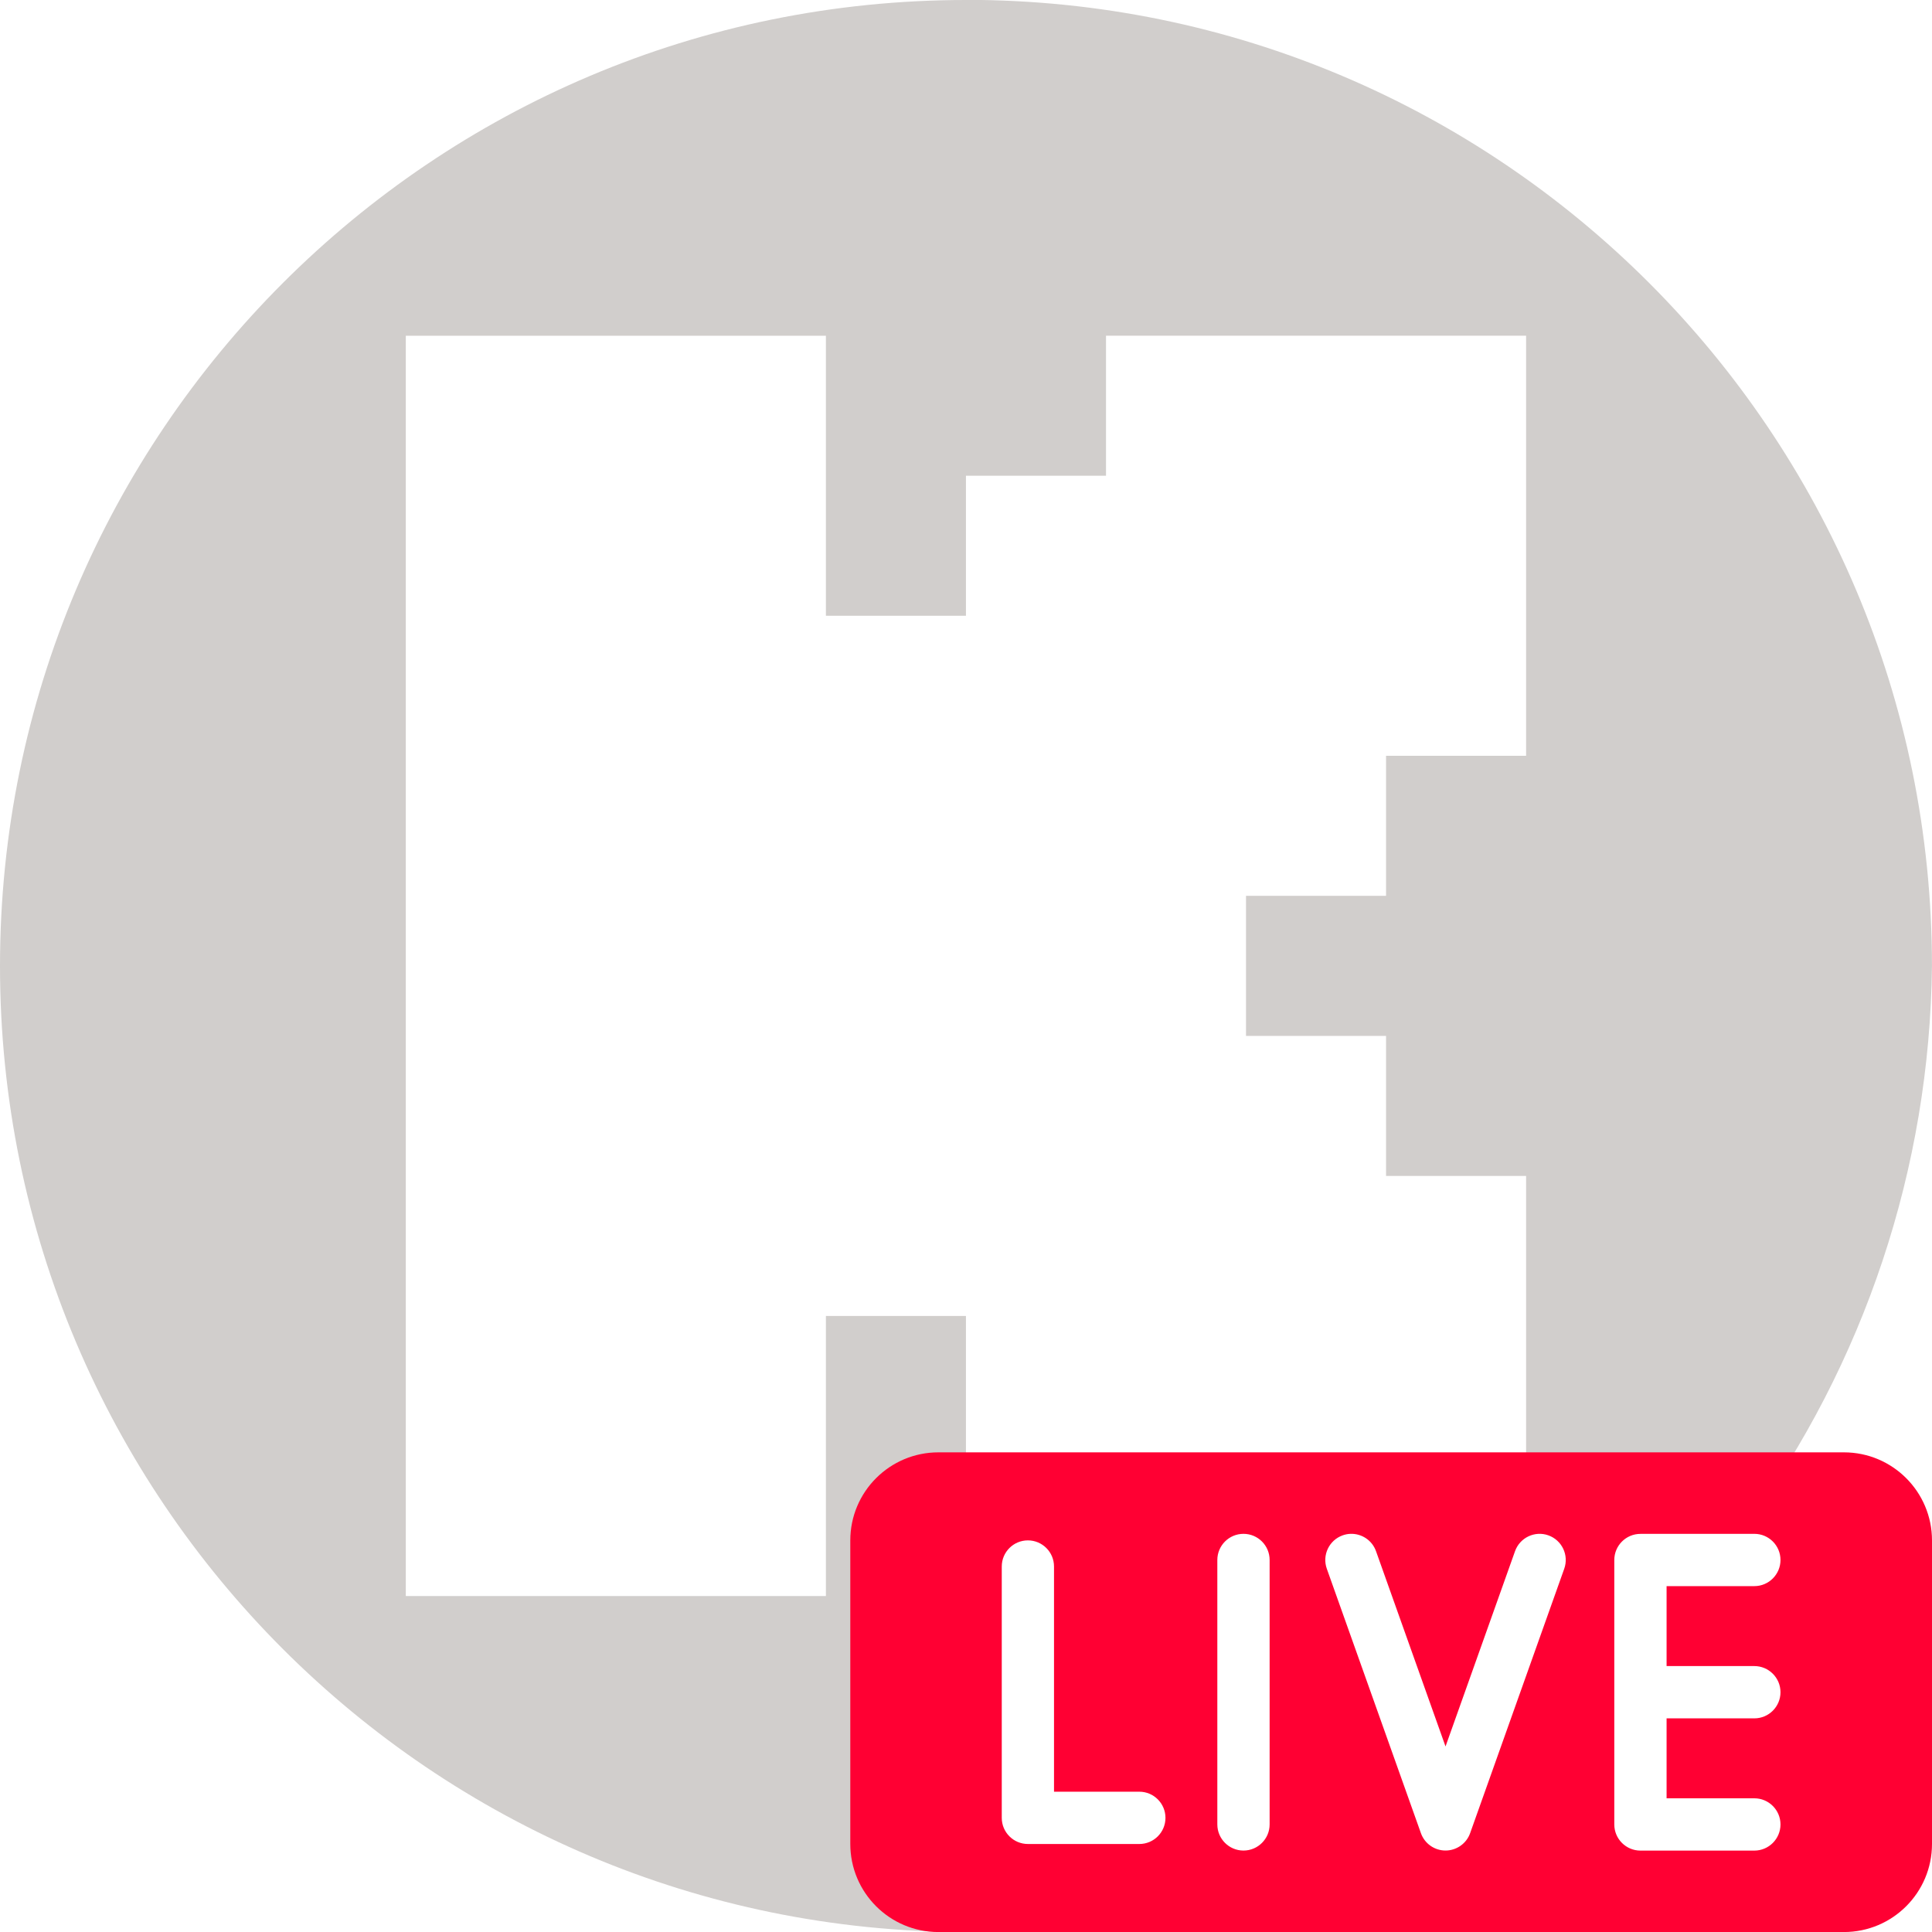
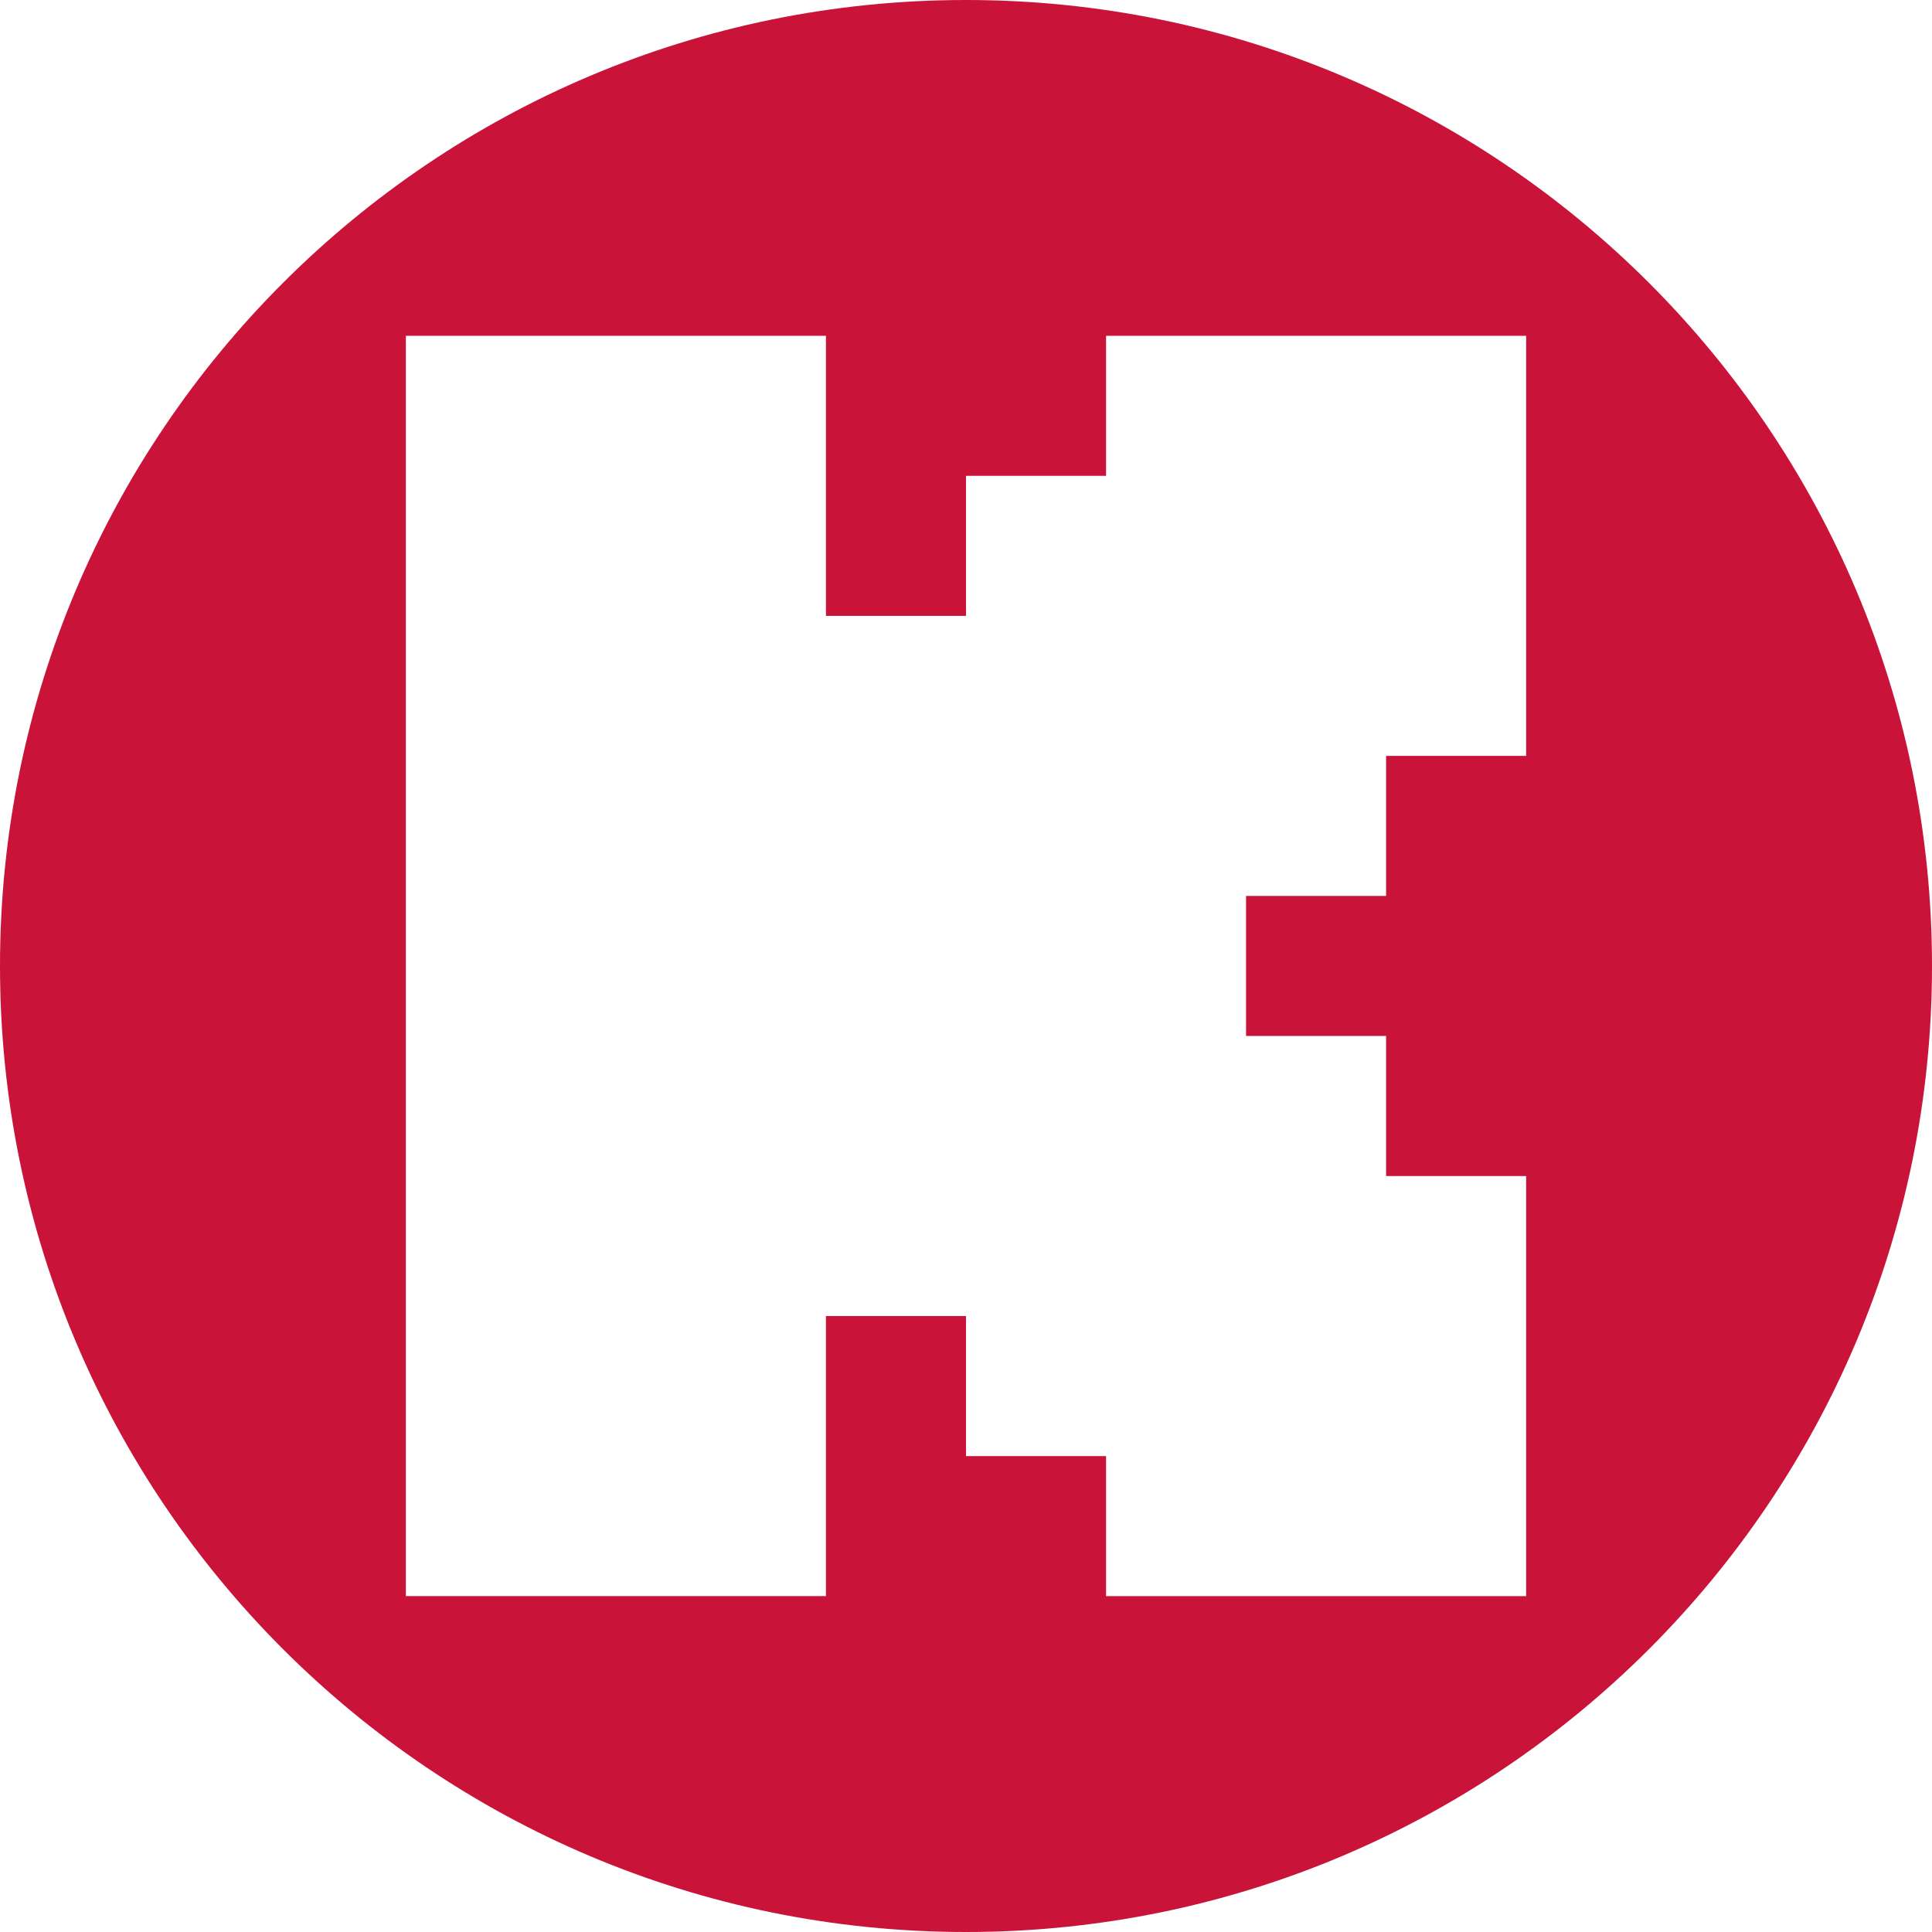
<svg xmlns="http://www.w3.org/2000/svg" class="icon" width="45" height="45" version="1.1" viewBox="0 0 45 45">
-   <path id="Kick-live" d="m22.5 0a22.5 22.5 0 0 0-22.5 22.5 22.5 22.5 0 0 0 22.5 22.5 22.5 22.5 0 0 0 4.256-0.459c-0.035-0.052-0.07-0.103-0.105-0.154-0.179-0.287-0.347-0.58-0.5-0.881-0.002-0.003-0.002-0.006-0.004-0.01-0.116 0.029-0.233 0.058-0.35 0.086-0.371 0.094-0.761 0.161-1.143 0.09-0.395-0.074-0.446-0.119-0.797-0.275-0.377-0.209-0.739-0.458-1.029-0.779-0.191-0.211-0.218-0.273-0.367-0.504-0.323-0.592-0.377-1.192-0.379-1.852 0.028-0.653 0.157-1.295 0.289-1.934 0.085-0.359 0.145-0.724 0.207-1.088-1.317-0.562-1.032-2.048 0.553-2.047 0.121 1.01e-4 0.251 0.009 0.387 0.027 0.205 0.028 0.409 0.061 0.613 0.094 1.582 0.253 1.821 1.488 0.99 2 0.019 0.236 0.031 0.473 0.037 0.711 0.011 0.609-0.061 1.214-0.135 1.816-0.042 0.333-0.071 0.667-0.092 1.002-0.013 0.212-0.046 0.402-0.094 0.57 0.019 0.012 0.038 0.023 0.057 0.035-0.002 0.007-0.014 0.017-0.008 0.021 0.018 0.012 0.046-2.64e-4 0.062 0.014 0.008 0.006-0.031 0.022-0.021 0.021 0.025-0.002 0.338-0.073 0.352-0.076 0.098-0.024 0.195-0.049 0.293-0.074 4.31e-4 -0.667 0.198-1.212 0.525-1.59 0.034-0.611 0.247-1.198 0.66-1.66 0.058-0.065 0.127-0.118 0.193-0.174-0.405-0.166-0.637-0.448-0.697-0.754h-0.492v-3.262h-3.262v-3.262h-3.262v6.523h-9.785v-29.355h9.785v6.523h3.262v-3.262h3.262v-3.262h9.785v9.785h-3.262v3.262h-3.262v3.262h3.262v3.262h3.262v7.668c0.233 0.036 0.465 0.071 0.699 0.1 0.485 0.066 0.969 0.128 1.457 0.166 0.486 0.035 0.971 0.083 1.457 0.121 0.498 0.035 0.998 0.069 1.496 0.105a22.5 22.5 0 0 0 4.344-13.053 22.5 22.5 0 0 0-22.5-22.5z" fill="#d1cecc" />
-   <path d="m21.857 33.828c-1.133 0-2.052 0.918-2.052 2.052v7.069c0 1.133 0.918 2.052 2.052 2.052h21.091c1.133 0 2.052-0.918 2.052-2.052v-7.069c0-1.133-0.919-2.052-2.052-2.052zm7.106 1.898c0.336 0 0.609 0.272 0.609 0.609v6.159c0 0.336-0.272 0.609-0.609 0.609-0.336 0-0.609-0.273-0.609-0.609v-6.159c0-0.336 0.273-0.609 0.609-0.609zm9.246 0h2.653c0.336 0 0.609 0.272 0.609 0.609 0 0.336-0.273 0.609-0.609 0.609h-2.044v1.862h2.044c0.336 0 0.609 0.273 0.609 0.609 0 0.336-0.273 0.609-0.609 0.609h-2.044v1.862h2.044c0.336 0 0.609 0.273 0.609 0.609 0 0.336-0.273 0.609-0.609 0.609h-2.653c-0.336 0-0.609-0.273-0.609-0.609v-6.159c0-0.336 0.273-0.609 0.609-0.609zm-6.757 2.8e-4c0.259-0.011 0.507 0.147 0.598 0.404l1.619 4.548 1.619-4.548c0.113-0.317 0.462-0.482 0.777-0.369 0.316 0.113 0.482 0.461 0.369 0.778l-2.192 6.159c-0.086 0.242-0.316 0.404-0.573 0.404-0.258 0-0.487-0.162-0.573-0.404l-2.192-6.159c-0.113-0.317 0.053-0.665 0.369-0.778 0.059-0.021 0.12-0.033 0.179-0.035zm-7.511 0.152c0.336 0 0.609 0.272 0.609 0.609v5.245h1.987c0.336 0 0.609 0.273 0.609 0.609 0 0.336-0.272 0.609-0.609 0.609h-2.595c-0.336 0-0.609-0.273-0.609-0.609v-5.854c0-0.336 0.272-0.609 0.609-0.609z" fill="#f03" stroke-width=".9" />
+   <path id="Kick-live" d="m22.5 0a22.5 22.5 0 0 0-22.5 22.5 22.5 22.5 0 0 0 22.5 22.5 22.5 22.5 0 0 0 22.5-22.5 22.5 22.5 0 0 0-22.5-22.5zm-13.047 7.822h9.785v6.523h3.262v-3.262h3.262v-3.262h9.785v9.785h-3.262v3.262h-3.262v3.262h3.262v3.262h3.262v9.785h-9.785v-3.262h-3.262v-3.262h-3.262v6.523h-9.785z" fill="#ca1338" fill-rule="evenodd" stroke-width="0" />
</svg>
